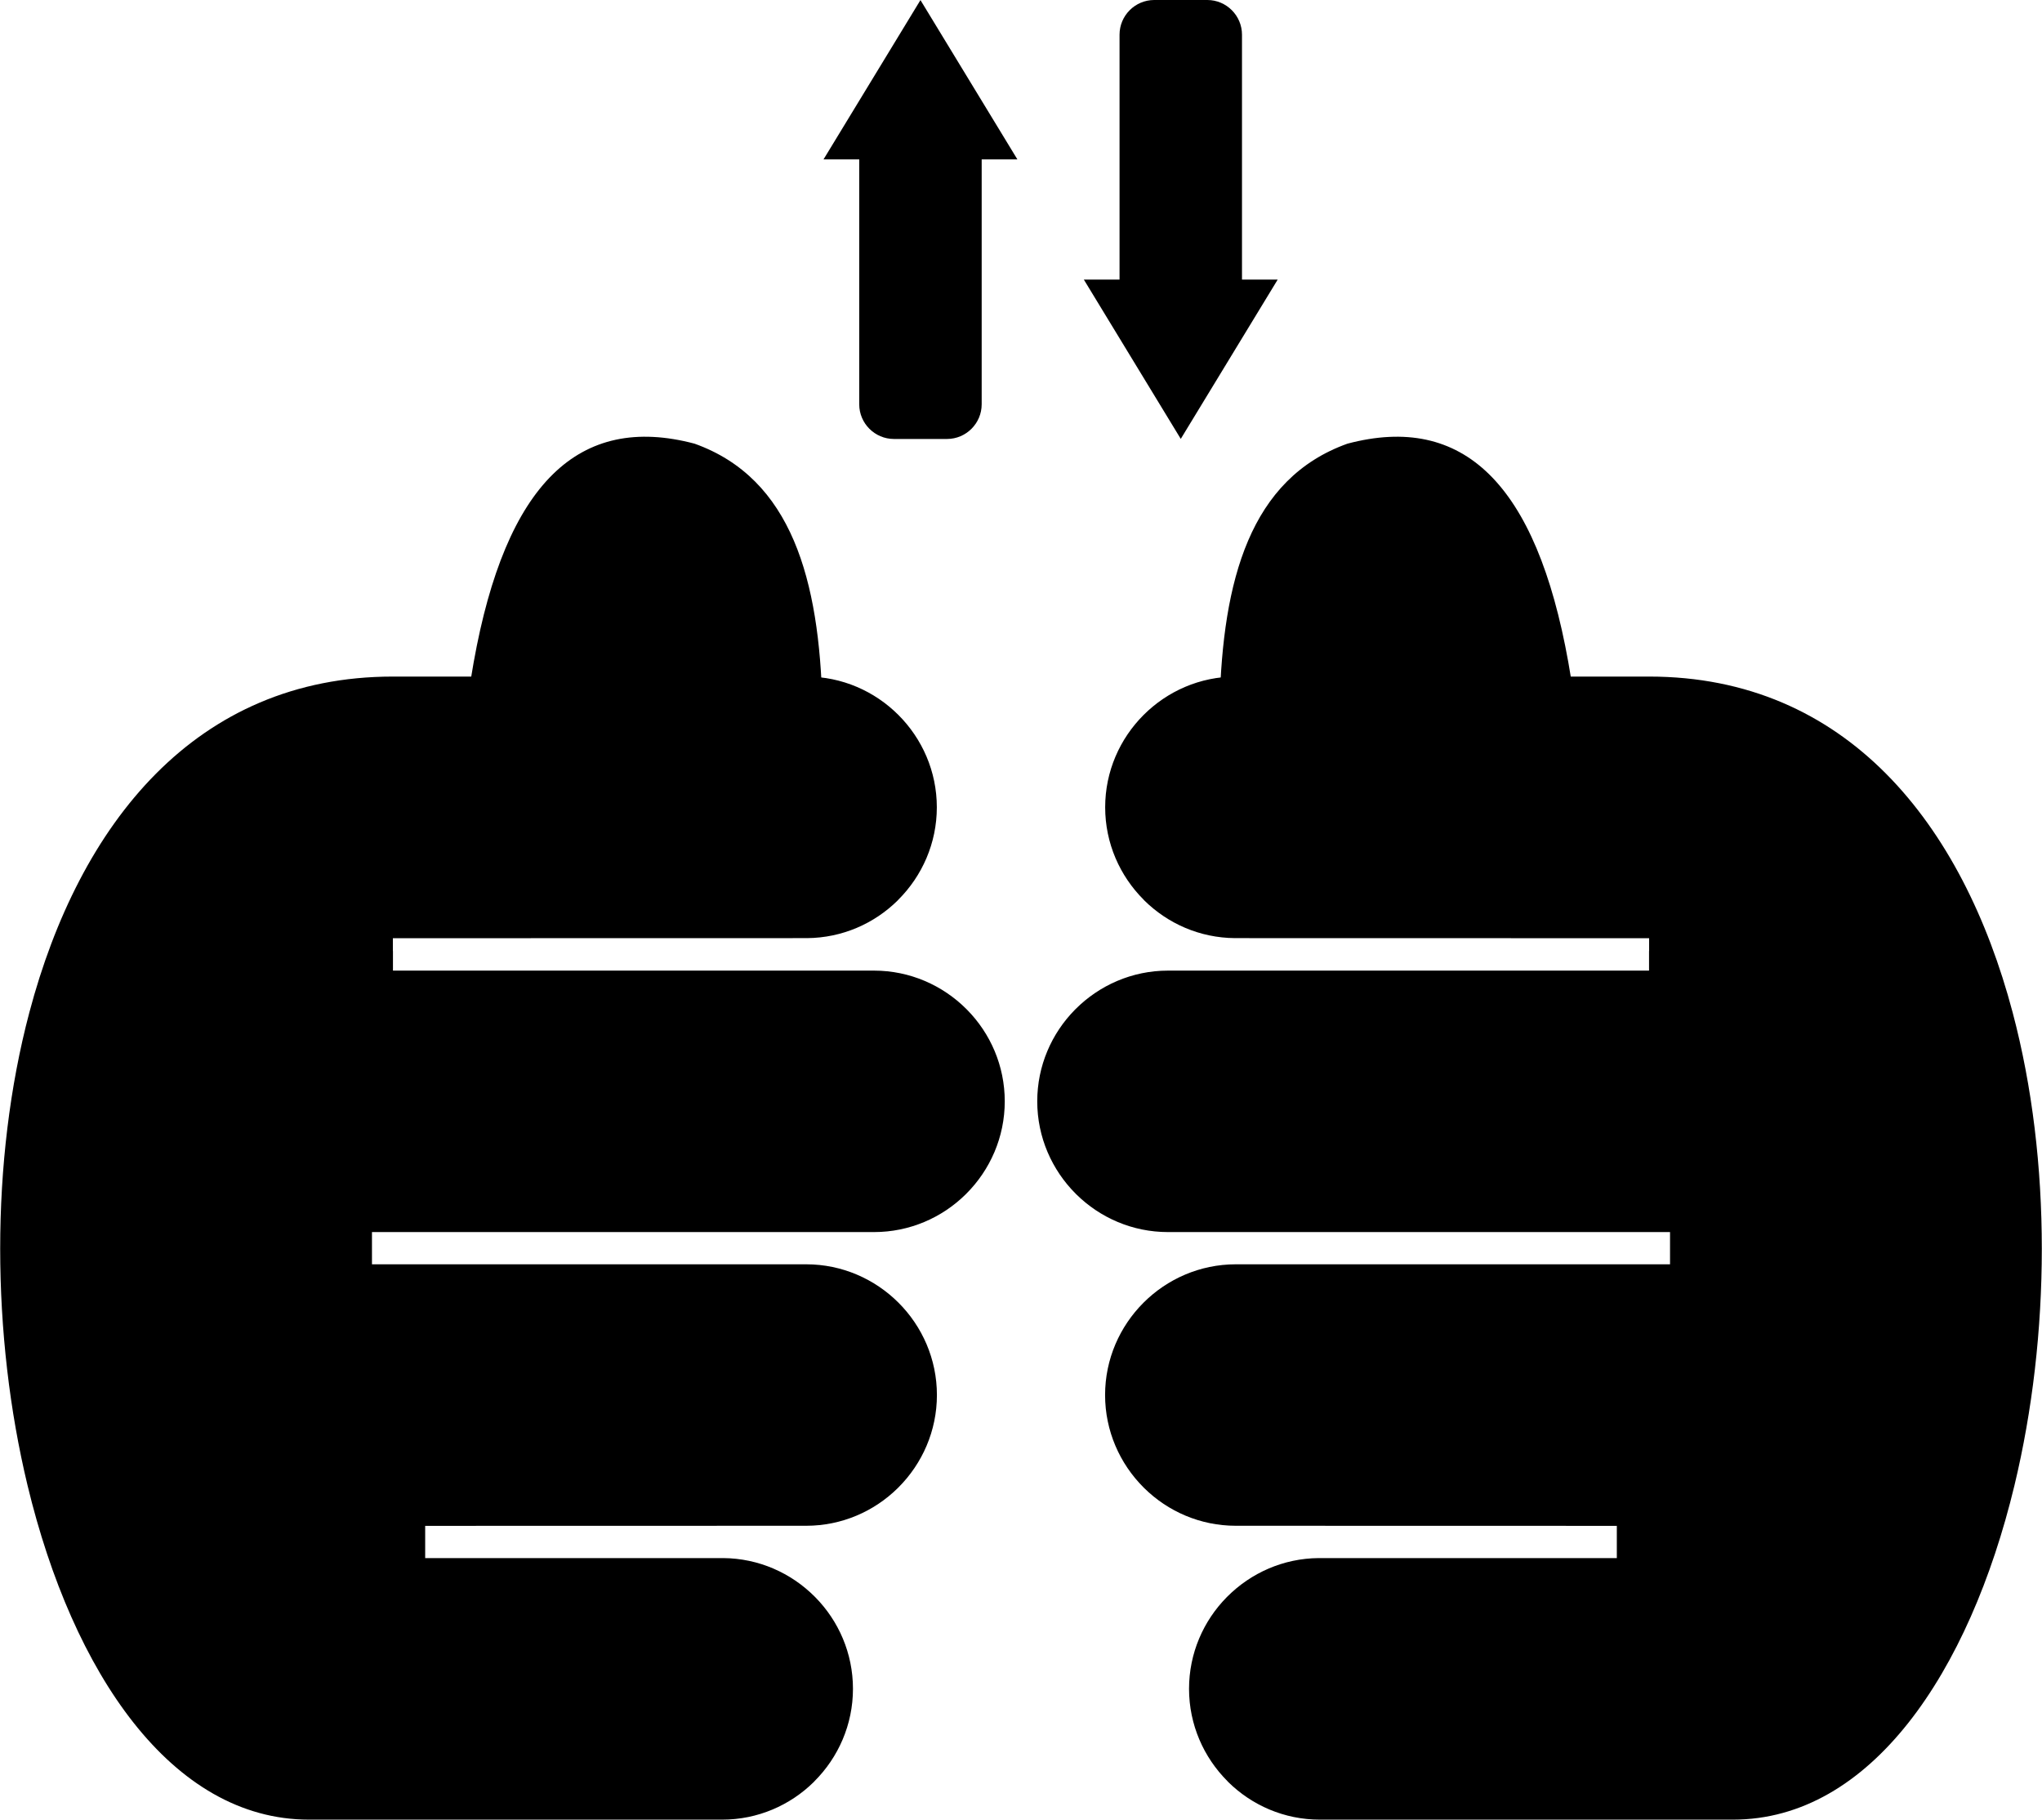
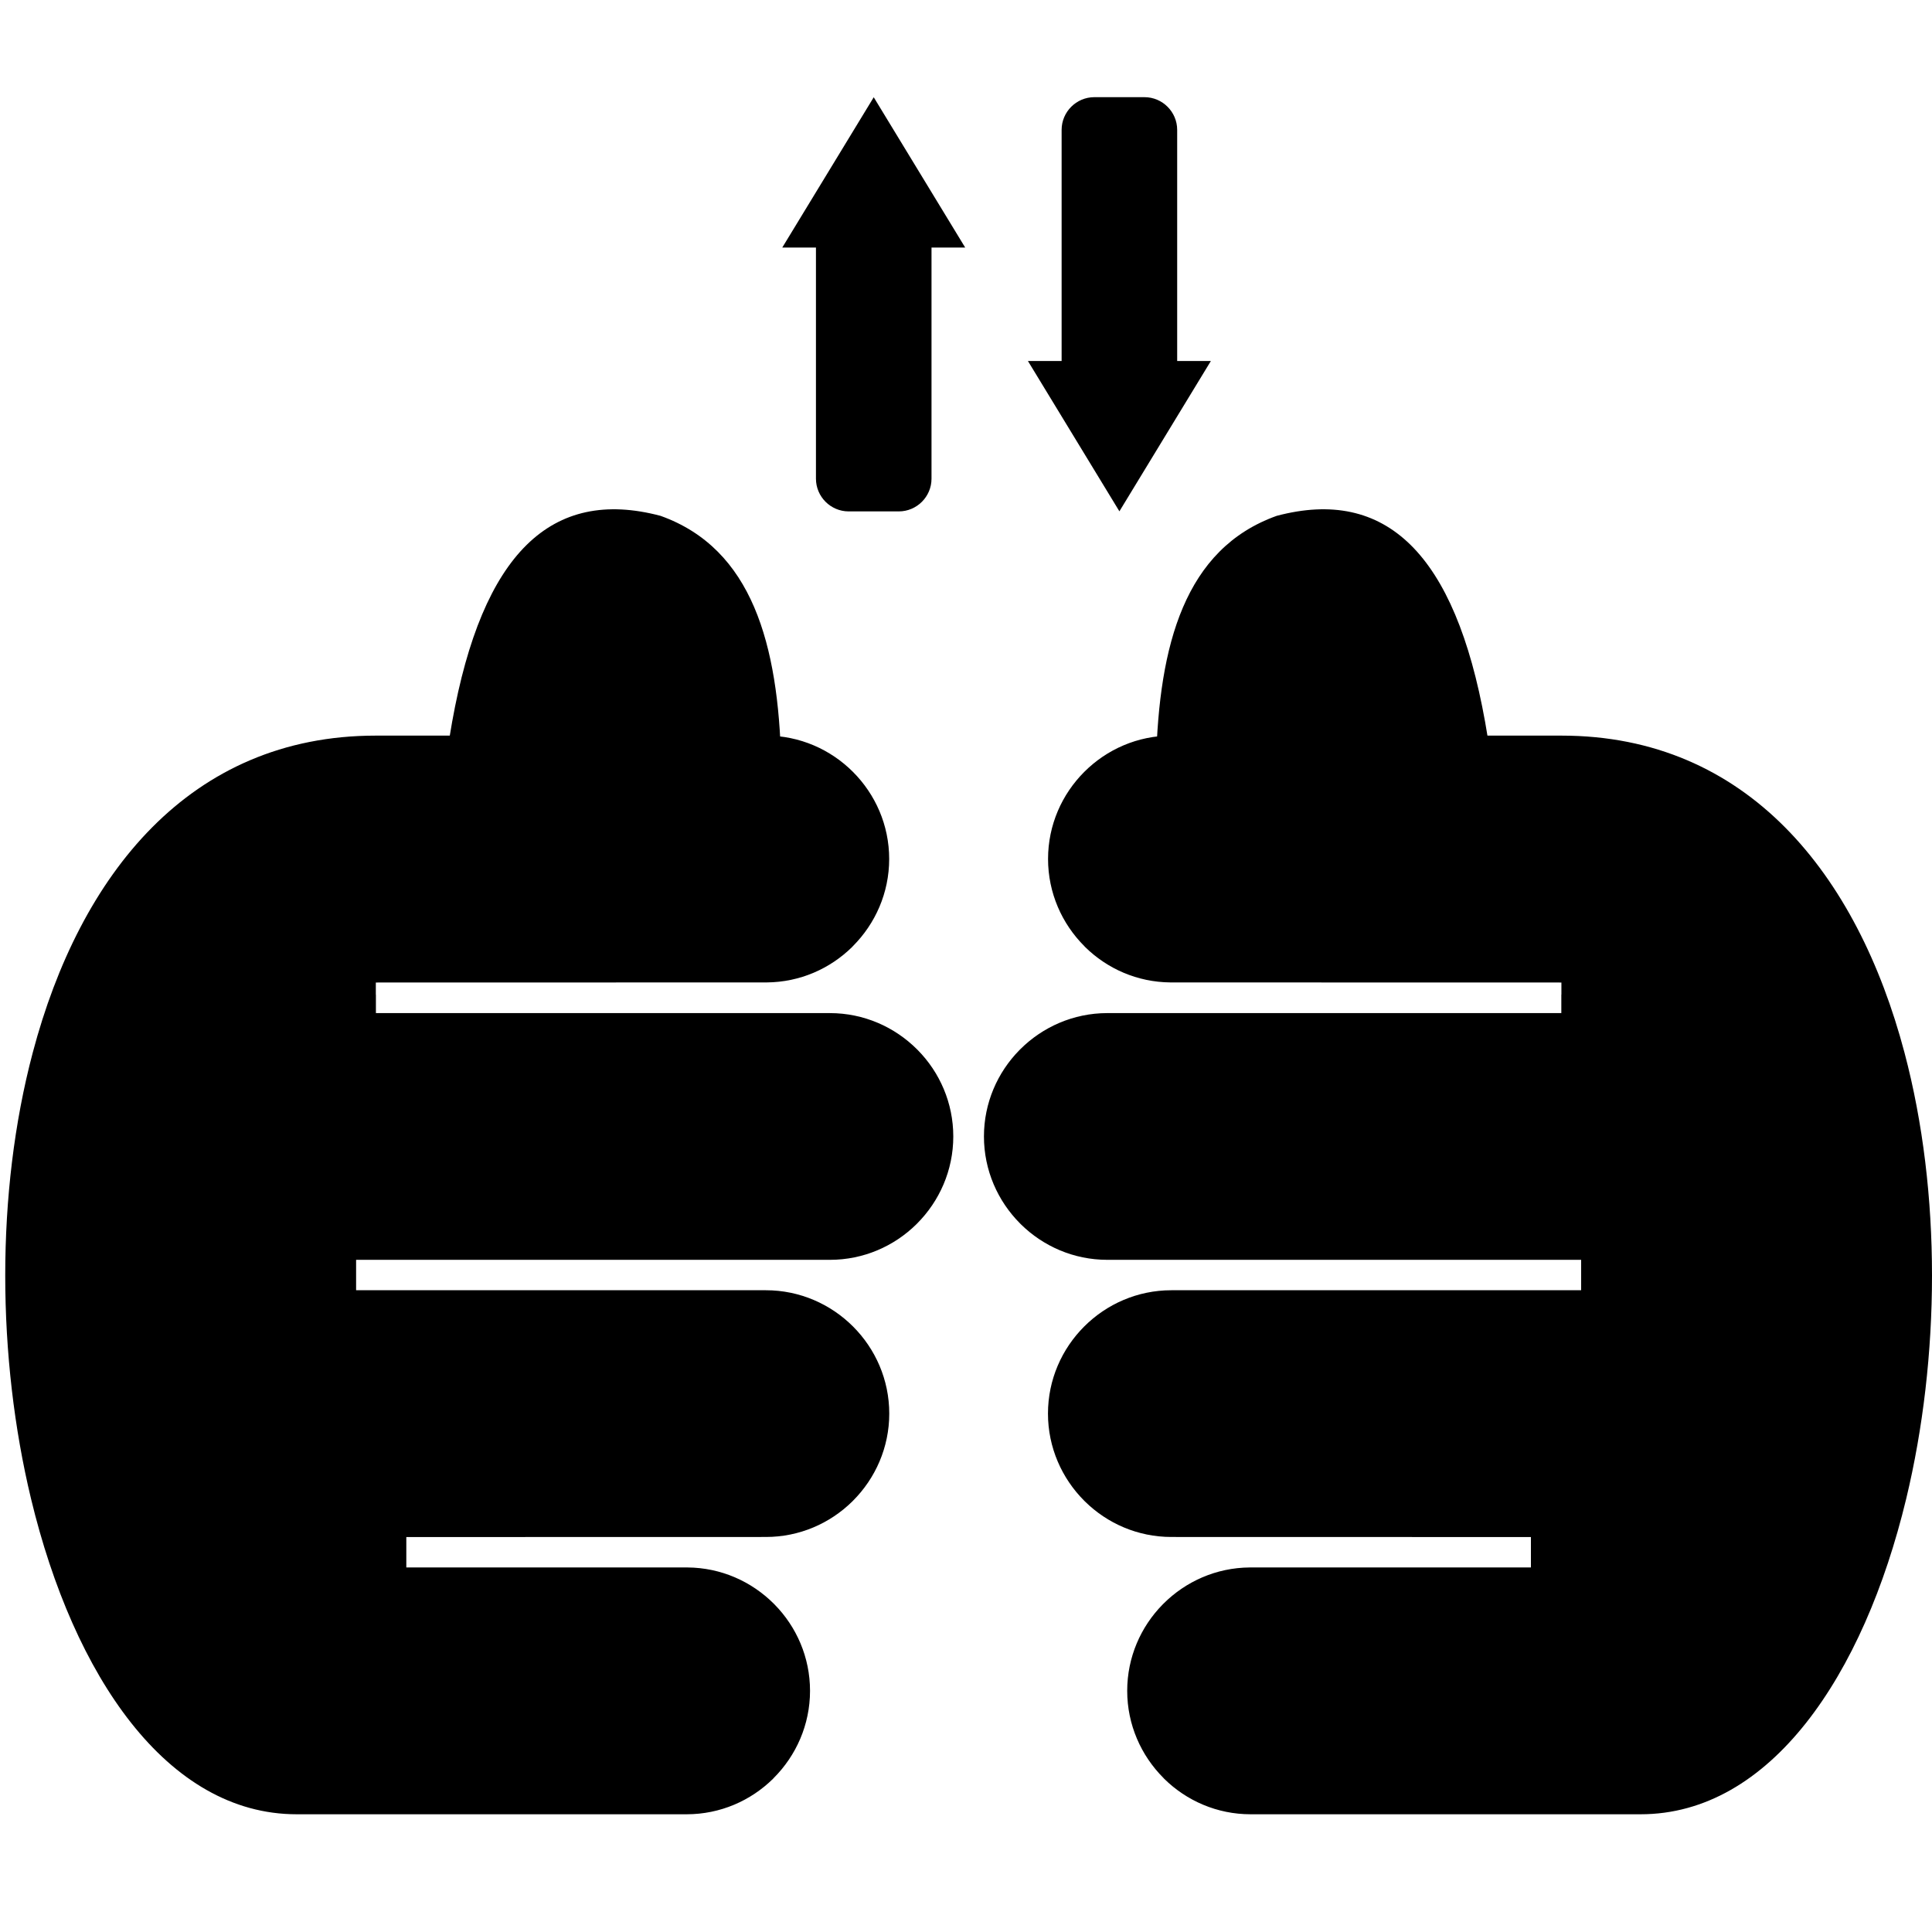
- <svg xmlns="http://www.w3.org/2000/svg" xml:space="preserve" width="1.303in" height="1.161in" version="1.1" shape-rendering="geometricPrecision" text-rendering="geometricPrecision" image-rendering="optimizeQuality" fill-rule="evenodd" clip-rule="evenodd" viewBox="0 0 234.45 208.92">
-   <g id="Layer_x0020_1">
-     <g id="_2276785915232">
-       <path fill="black" d="M94.3 90.71l-41.36 -7.48c0.49,-1.9 0.96,-4.22 1.44,-7.2 3.68,-20.53 12.08,-28.61 25.36,-25.09 11.19,4 14.33,15.69 14.68,30.02 0.08,3.14 0.02,6.41 -0.11,9.75z" />
-       <path fill="black" d="M45.1 109.18l-0.14 0 0.14 0 0 -1.46 47.56 -0.01c4.04,-0.03 7.71,-1.67 10.4,-4.32l0.09 -0.1c2.72,-2.72 4.41,-6.48 4.41,-10.6 0,-4.13 -1.69,-7.88 -4.41,-10.6 -2.72,-2.72 -6.47,-4.41 -10.6,-4.41l-47.45 0c-22.65,0 -36.01,16.92 -41.74,38.56 -2.27,8.56 -3.35,17.85 -3.35,27.13 -0,9.3 1.08,18.6 3.14,27.17 5.19,21.55 16.54,38.38 32.32,38.38l47.45 0c4.08,0 7.8,-1.65 10.51,-4.32l0.09 -0.1c2.72,-2.72 4.41,-6.48 4.41,-10.6 0,-4.08 -1.65,-7.8 -4.32,-10.51l-0.09 -0.09c-2.7,-2.7 -6.41,-4.38 -10.49,-4.41l-34.22 0 0 -1.47 -0.1 0 0.1 0 0 -2.23 43.75 -0.01c4.08,0 7.8,-1.65 10.51,-4.32l0.09 -0.09c2.72,-2.72 4.41,-6.48 4.41,-10.6 0,-4.13 -1.69,-7.88 -4.41,-10.6 -2.72,-2.72 -6.48,-4.41 -10.6,-4.41l-49.86 0 0 -1.85 -0.17 0 0.17 0 0 -1.85 57.65 0c4.08,0 7.8,-1.65 10.51,-4.32l0.09 -0.09c2.72,-2.72 4.41,-6.48 4.41,-10.6 0,-4.08 -1.65,-7.8 -4.32,-10.51l-0.09 -0.09c-2.72,-2.72 -6.48,-4.41 -10.6,-4.41l-55.24 0 0 -2.24z" />
-       <path fill="black" d="M102.64 50.4l6.09 0c2.19,0 3.98,-1.79 3.98,-3.98l0 -28.12 4.1 0 -11.13 -18.29 -11.13 18.29 4.1 0 0 28.12c0,2.19 1.79,3.98 3.98,3.98z" />
-       <path fill="black" d="M132.53 0l6.09 0c2.19,0 3.98,1.79 3.98,3.98l0 28.12 4.1 0 -11.13 18.29 -11.13 -18.29 4.1 0 0 -28.12c0,-2.19 1.79,-3.98 3.98,-3.98z" />
-       <path fill="black" d="M140.15 90.71l41.36 -7.48c-0.49,-1.9 -0.96,-4.22 -1.44,-7.2 -3.68,-20.53 -12.08,-28.61 -25.36,-25.09 -11.19,4 -14.33,15.69 -14.68,30.02 -0.08,3.14 -0.02,6.41 0.11,9.75z" />
-       <path fill="black" d="M189.35 109.18l0.14 0 -0.14 0 0 -1.46 -47.56 -0.01c-4.04,-0.03 -7.71,-1.67 -10.4,-4.32l-0.09 -0.1c-2.72,-2.72 -4.41,-6.48 -4.41,-10.6 0,-4.13 1.69,-7.88 4.41,-10.6 2.72,-2.72 6.47,-4.41 10.6,-4.41l47.45 0c22.65,0 36.01,16.92 41.74,38.56 2.27,8.56 3.35,17.85 3.35,27.13 0,9.3 -1.08,18.6 -3.14,27.17 -5.19,21.55 -16.54,38.38 -32.32,38.38l-47.45 0c-4.08,0 -7.8,-1.65 -10.51,-4.32l-0.09 -0.1c-2.72,-2.72 -4.41,-6.48 -4.41,-10.6 0,-4.08 1.65,-7.8 4.32,-10.51l0.09 -0.09c2.7,-2.7 6.41,-4.38 10.49,-4.41l34.22 0 0 -1.47 0.1 0 -0.1 0 0 -2.23 -43.75 -0.01c-4.08,0 -7.8,-1.65 -10.51,-4.32l-0.09 -0.09c-2.72,-2.72 -4.41,-6.48 -4.41,-10.6 0,-4.13 1.69,-7.88 4.41,-10.6 2.72,-2.72 6.48,-4.41 10.6,-4.41l49.86 0 0 -1.85 0.17 0 -0.17 0 0 -1.85 -57.65 0c-4.08,0 -7.8,-1.65 -10.51,-4.32l-0.09 -0.09c-2.72,-2.72 -4.41,-6.48 -4.41,-10.6 0,-4.08 1.65,-7.8 4.32,-10.51l0.09 -0.09c2.72,-2.72 6.48,-4.41 10.6,-4.41l55.24 0 0 -2.24z" />
-     </g>
-   </g>
+ <svg xmlns="http://www.w3.org/2000/svg" version="1.1" viewBox="0 0 512 512">
+   <path d="m206.761 223.326-90.086-16.292c1.067-4.138 2.091-9.192 3.136-15.682 8.015-44.716 26.311-62.316 55.237-54.649 24.373 8.712 31.212 34.174 31.975 65.387 0.174 6.839 0.044 13.962-0.24 21.236z" />
+   <path d="m99.598 263.556h-0.305 0.305v-3.18l103.591-0.022c8.8-0.065 16.793-3.637 22.652-9.409l0.196-0.218c5.924-5.924 9.605-14.114 9.605-23.088 0-8.996-3.681-17.163-9.605-23.088-5.924-5.924-14.092-9.605-23.088-9.605h-103.351c-49.334 0-78.433 36.853-90.914 83.988-4.944 18.644-7.297 38.879-7.297 59.092 0 20.256 2.352 40.513 6.839 59.179 11.304 46.938 36.026 83.596 70.396 83.596h103.351c8.887 0 16.989-3.594 22.892-9.409l0.196-0.218c5.924-5.924 9.605-14.114 9.605-23.088 0-8.887-3.594-16.989-9.409-22.892l-0.196-0.196c-5.881-5.881-13.962-9.54-22.848-9.605h-74.535v-3.202h-0.218 0.218v-4.857l95.292-0.021c8.887 0 16.989-3.594 22.892-9.409l0.196-0.196c5.924-5.924 9.605-14.114 9.605-23.088 0-8.996-3.681-17.163-9.605-23.088-5.924-5.924-14.114-9.605-23.088-9.605h-108.6v-4.029h-0.37 0.37v-4.029h125.568c8.887 0 16.989-3.594 22.892-9.409l0.196-0.196c5.924-5.924 9.605-14.114 9.605-23.088 0-8.887-3.594-16.989-9.409-22.892l-0.196-0.196c-5.924-5.924-14.114-9.605-23.088-9.605h-120.318v-4.879z" />
+   <path d="m224.926 135.527h13.265c4.77 0 8.669-3.899 8.669-8.669v-61.248h8.93l-24.242-39.837-24.242 39.837h8.93v61.248c0 4.77 3.899 8.669 8.669 8.669z" />
+   <path d="m290.03 25.751h13.265c4.77 0 8.669 3.899 8.669 8.669v61.248h8.93l-24.242 39.837-24.242-39.837h8.93v-61.248c0-4.77 3.899-8.669 8.669-8.669z" />
+   <path d="m306.627 223.326 90.086-16.292c-1.067-4.138-2.091-9.192-3.136-15.682-8.015-44.716-26.311-62.316-55.237-54.649-24.373 8.712-31.212 34.174-31.975 65.387-0.174 6.839-0.044 13.962 0.24 21.236z" />
+   <path d="m413.789 263.556h0.305-0.305v-3.18l-103.591-0.022c-8.8-0.065-16.793-3.637-22.652-9.409l-0.196-0.218c-5.924-5.924-9.605-14.114-9.605-23.088 0-8.996 3.681-17.163 9.605-23.088s14.092-9.605 23.088-9.605h103.351c49.334 0 78.434 36.853 90.914 83.988 4.944 18.645 7.297 38.879 7.297 59.092 0 20.256-2.352 40.513-6.839 59.179-11.304 46.938-36.026 83.596-70.396 83.596h-103.351c-8.887 0-16.989-3.594-22.892-9.409l-0.196-0.218c-5.924-5.924-9.605-14.114-9.605-23.088 0-8.887 3.594-16.989 9.409-22.892l0.196-0.196c5.881-5.881 13.962-9.54 22.848-9.605h74.535v-3.202h0.218-0.218v-4.857l-95.292-0.021c-8.887 0-16.989-3.594-22.892-9.409l-0.196-0.196c-5.924-5.924-9.605-14.114-9.605-23.088 0-8.996 3.681-17.163 9.605-23.088 5.924-5.924 14.114-9.605 23.088-9.605h108.6v-4.03h0.37-0.37v-4.029h-125.568c-8.887 0-16.989-3.594-22.892-9.409l-0.196-0.196c-5.924-5.924-9.605-14.114-9.605-23.088 0-8.887 3.594-16.989 9.409-22.892l0.196-0.196c5.924-5.924 14.114-9.605 23.088-9.605h120.318v-4.879z" />
</svg>
